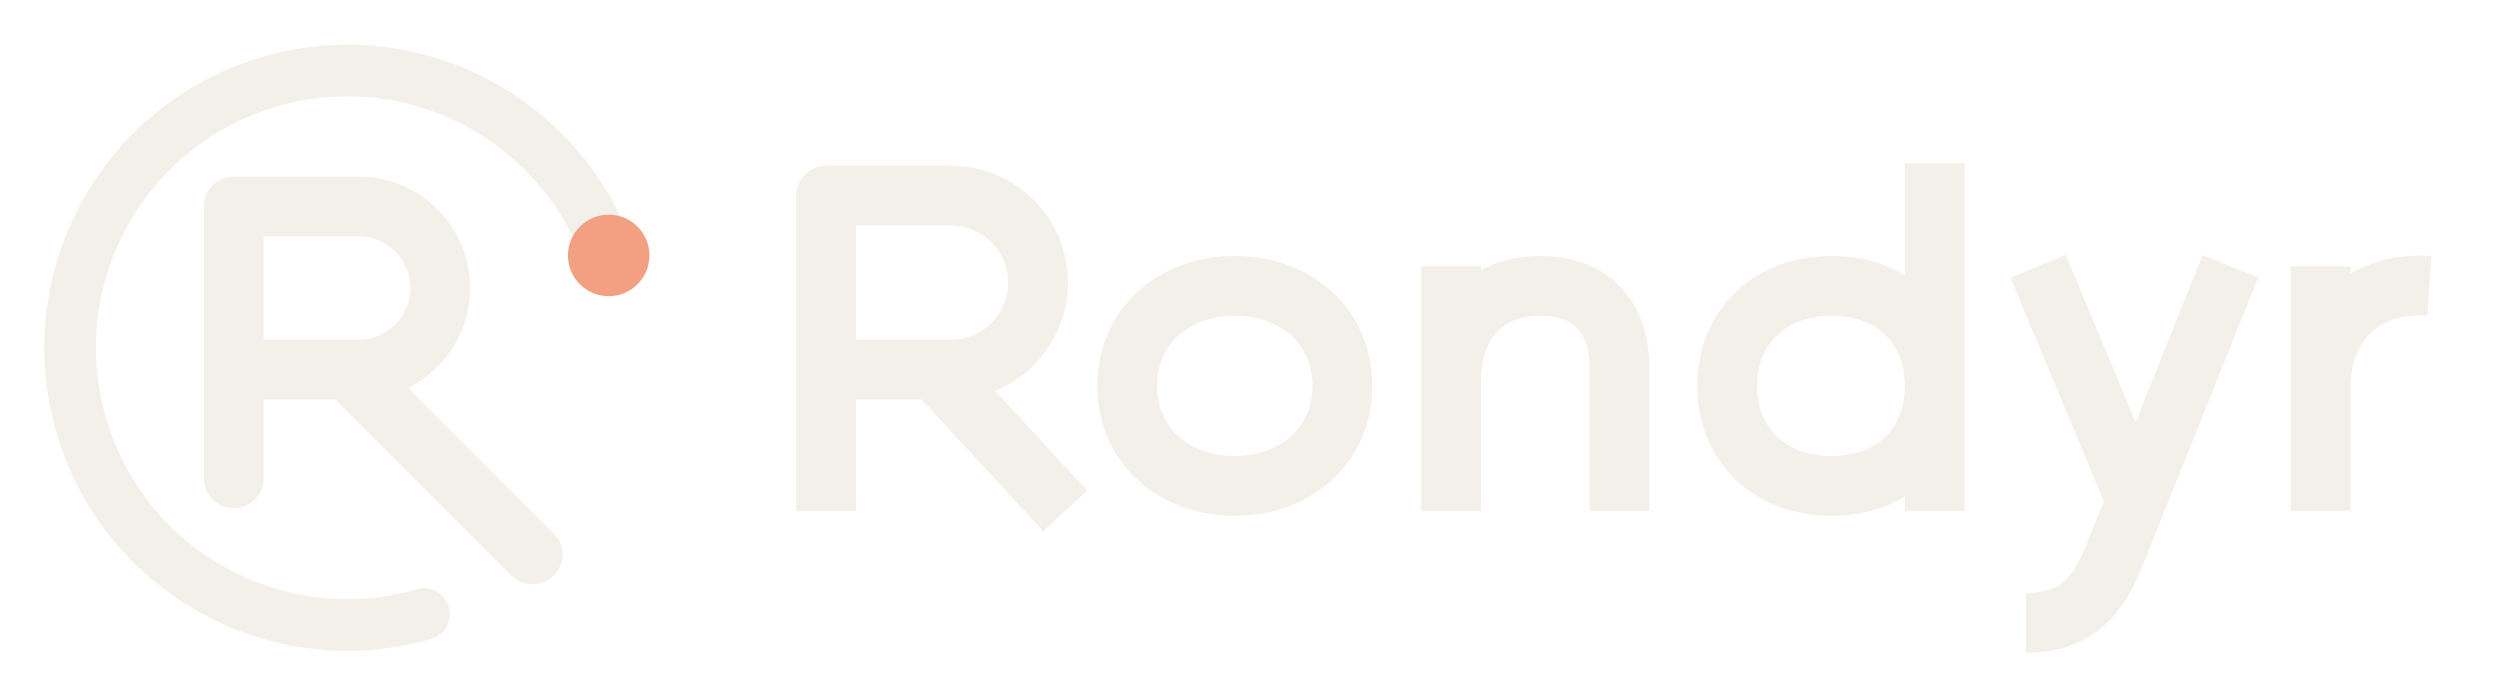
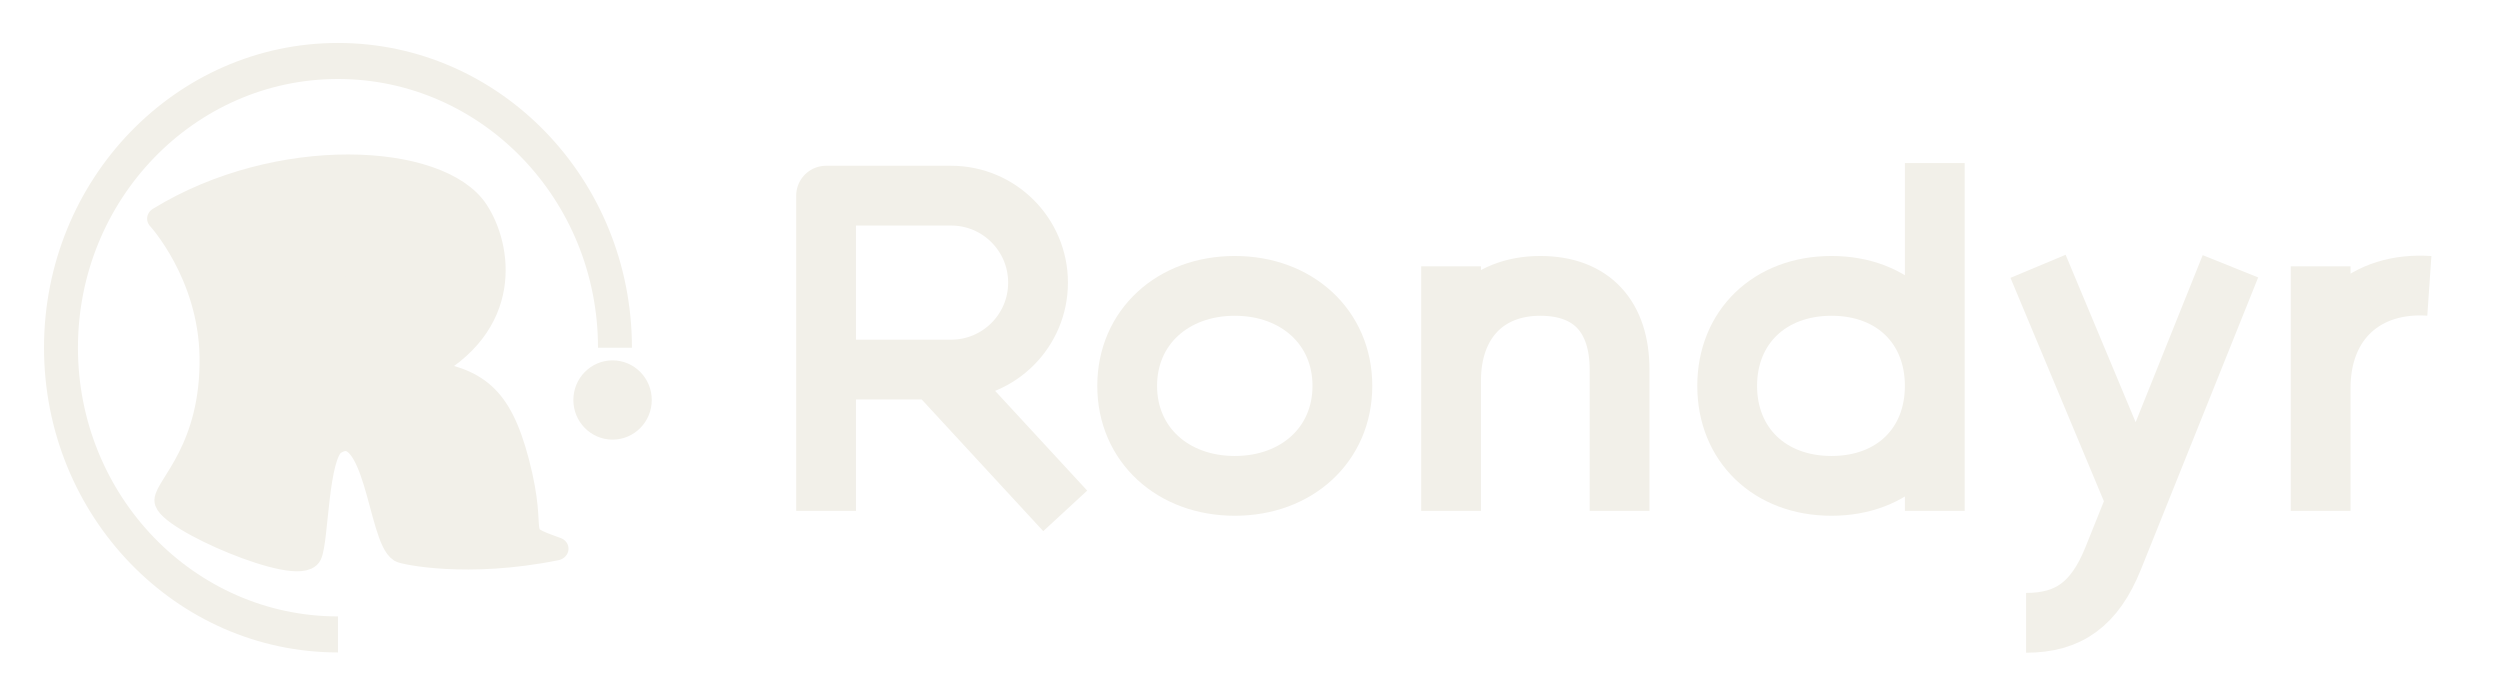
<svg xmlns="http://www.w3.org/2000/svg" viewBox="0 0 230 64" role="img" aria-label="Rondyr">
-   <g class="rondyr-ink" fill="none" stroke="#f2f0e9" stroke-linejoin="round">
-     <g stroke-linecap="round">
-       <path stroke-width="4.75" d="M56 23.5A25.5 25.5 0 1 0 39 56.5" />
-       <path stroke-width="5.5" d="M21.5 44V19H33a7.5 7.5 0 0 1 0 15H21.5m10.5 0L49 51" />
+   <g color="#f2f0e9">
+     <g transform="translate(4 4) scale(0.0322)" fill="currentColor" stroke="currentColor" stroke-linejoin="round">
+       <path d="M2191.425 1371.998C2191.425 1053.144 1925.833 794.276 1598.698 794.276C1271.563 794.276 1005.971 1053.144 1005.971 1371.998C1005.971 1690.851 1271.563 1949.72 1598.698 1949.72" fill="none" stroke-width="72.61" transform="matrix(1.335207 0 0 1.418007 -1293.179 -1076.288)" />
+       <g stroke-linecap="round">
+         <path d="m1247.945 1163.067c318.947-171.483 724.734-108.058 806.567 55.662 52.935 105.905 65.766 327.221-170.791 429.362 129.87 35.254 187.588 81.268 217.636 271.787 35.493 225.034-34.089 192.238 80.46 249.934-230.988 27.546-387.327-26.484-394.3-32.185-50.997-41.694-30.354-378.576-148.19-312.303-48.535 27.297-65.905 262.097-87.18 301.272-29.697 54.682-355.7-135.127-349.81-186.651 4.567-39.949 131.158-132.326 147.749-385.919 14.837-226.778-102.141-390.959-102.141-390.959z" stroke-width="64.09" transform="matrix(1.113218 -.099623 .092168 1.029913 -1164.525 -573.4339)" />
+         <ellipse cx="1625.939" cy="1018.622" rx="62" ry="63.239" stroke-width="100" />
+         <path d="m1645.082 1278.008c106.689 1.199-90.006-303.124-140.615-21.146-7.708 42.947 140.615 21.146 140.615 21.146z" fill="none" stroke-width="75.82" transform="matrix(.852618 -.458727 .401698 .74662 -952.023 502.2758)" />
+       </g>
    </g>
-     <g transform="translate(-4 0)" stroke-width="5.5">
+     <g transform="translate(-4 0)" fill="none" stroke="currentColor" stroke-width="5.5" stroke-linejoin="round">
      <path d="M80 47V18h11.5a8 8 0 0 1 0 16H80m10 0 12 13" />
      <path d="M127.5 35.5c0 5.4-4.2 9.2-9.9 9.2s-9.9-3.8-9.9-9.2 4.2-9.2 9.9-9.2 9.9 3.8 9.9 9.2Z" />
      <path d="M137.5 47V24.5m0 10.5c0-5.3 3.2-8.7 8.2-8.7 4.8 0 7.3 2.9 7.3 7.7v13" />
      <path d="M182 15v32m0-11.5c0 5.4-3.8 9.2-9.5 9.2s-9.6-3.8-9.6-9.2 3.9-9.2 9.6-9.2 9.5 3.8 9.5 9.2Z" />
      <path d="m191.5 24.5 9.2 22m8.5-22-10.8 26.9c-1.7 4.2-4.1 5.9-8 5.9" />
      <path d="M217.5 47V24.5m0 11.2c0-6.2 4.2-9.8 10-9.4" />
    </g>
  </g>
-   <circle class="rondyr-checkpoint" cx="56" cy="23.5" r="3.75" fill="#f3a082" />
</svg>
